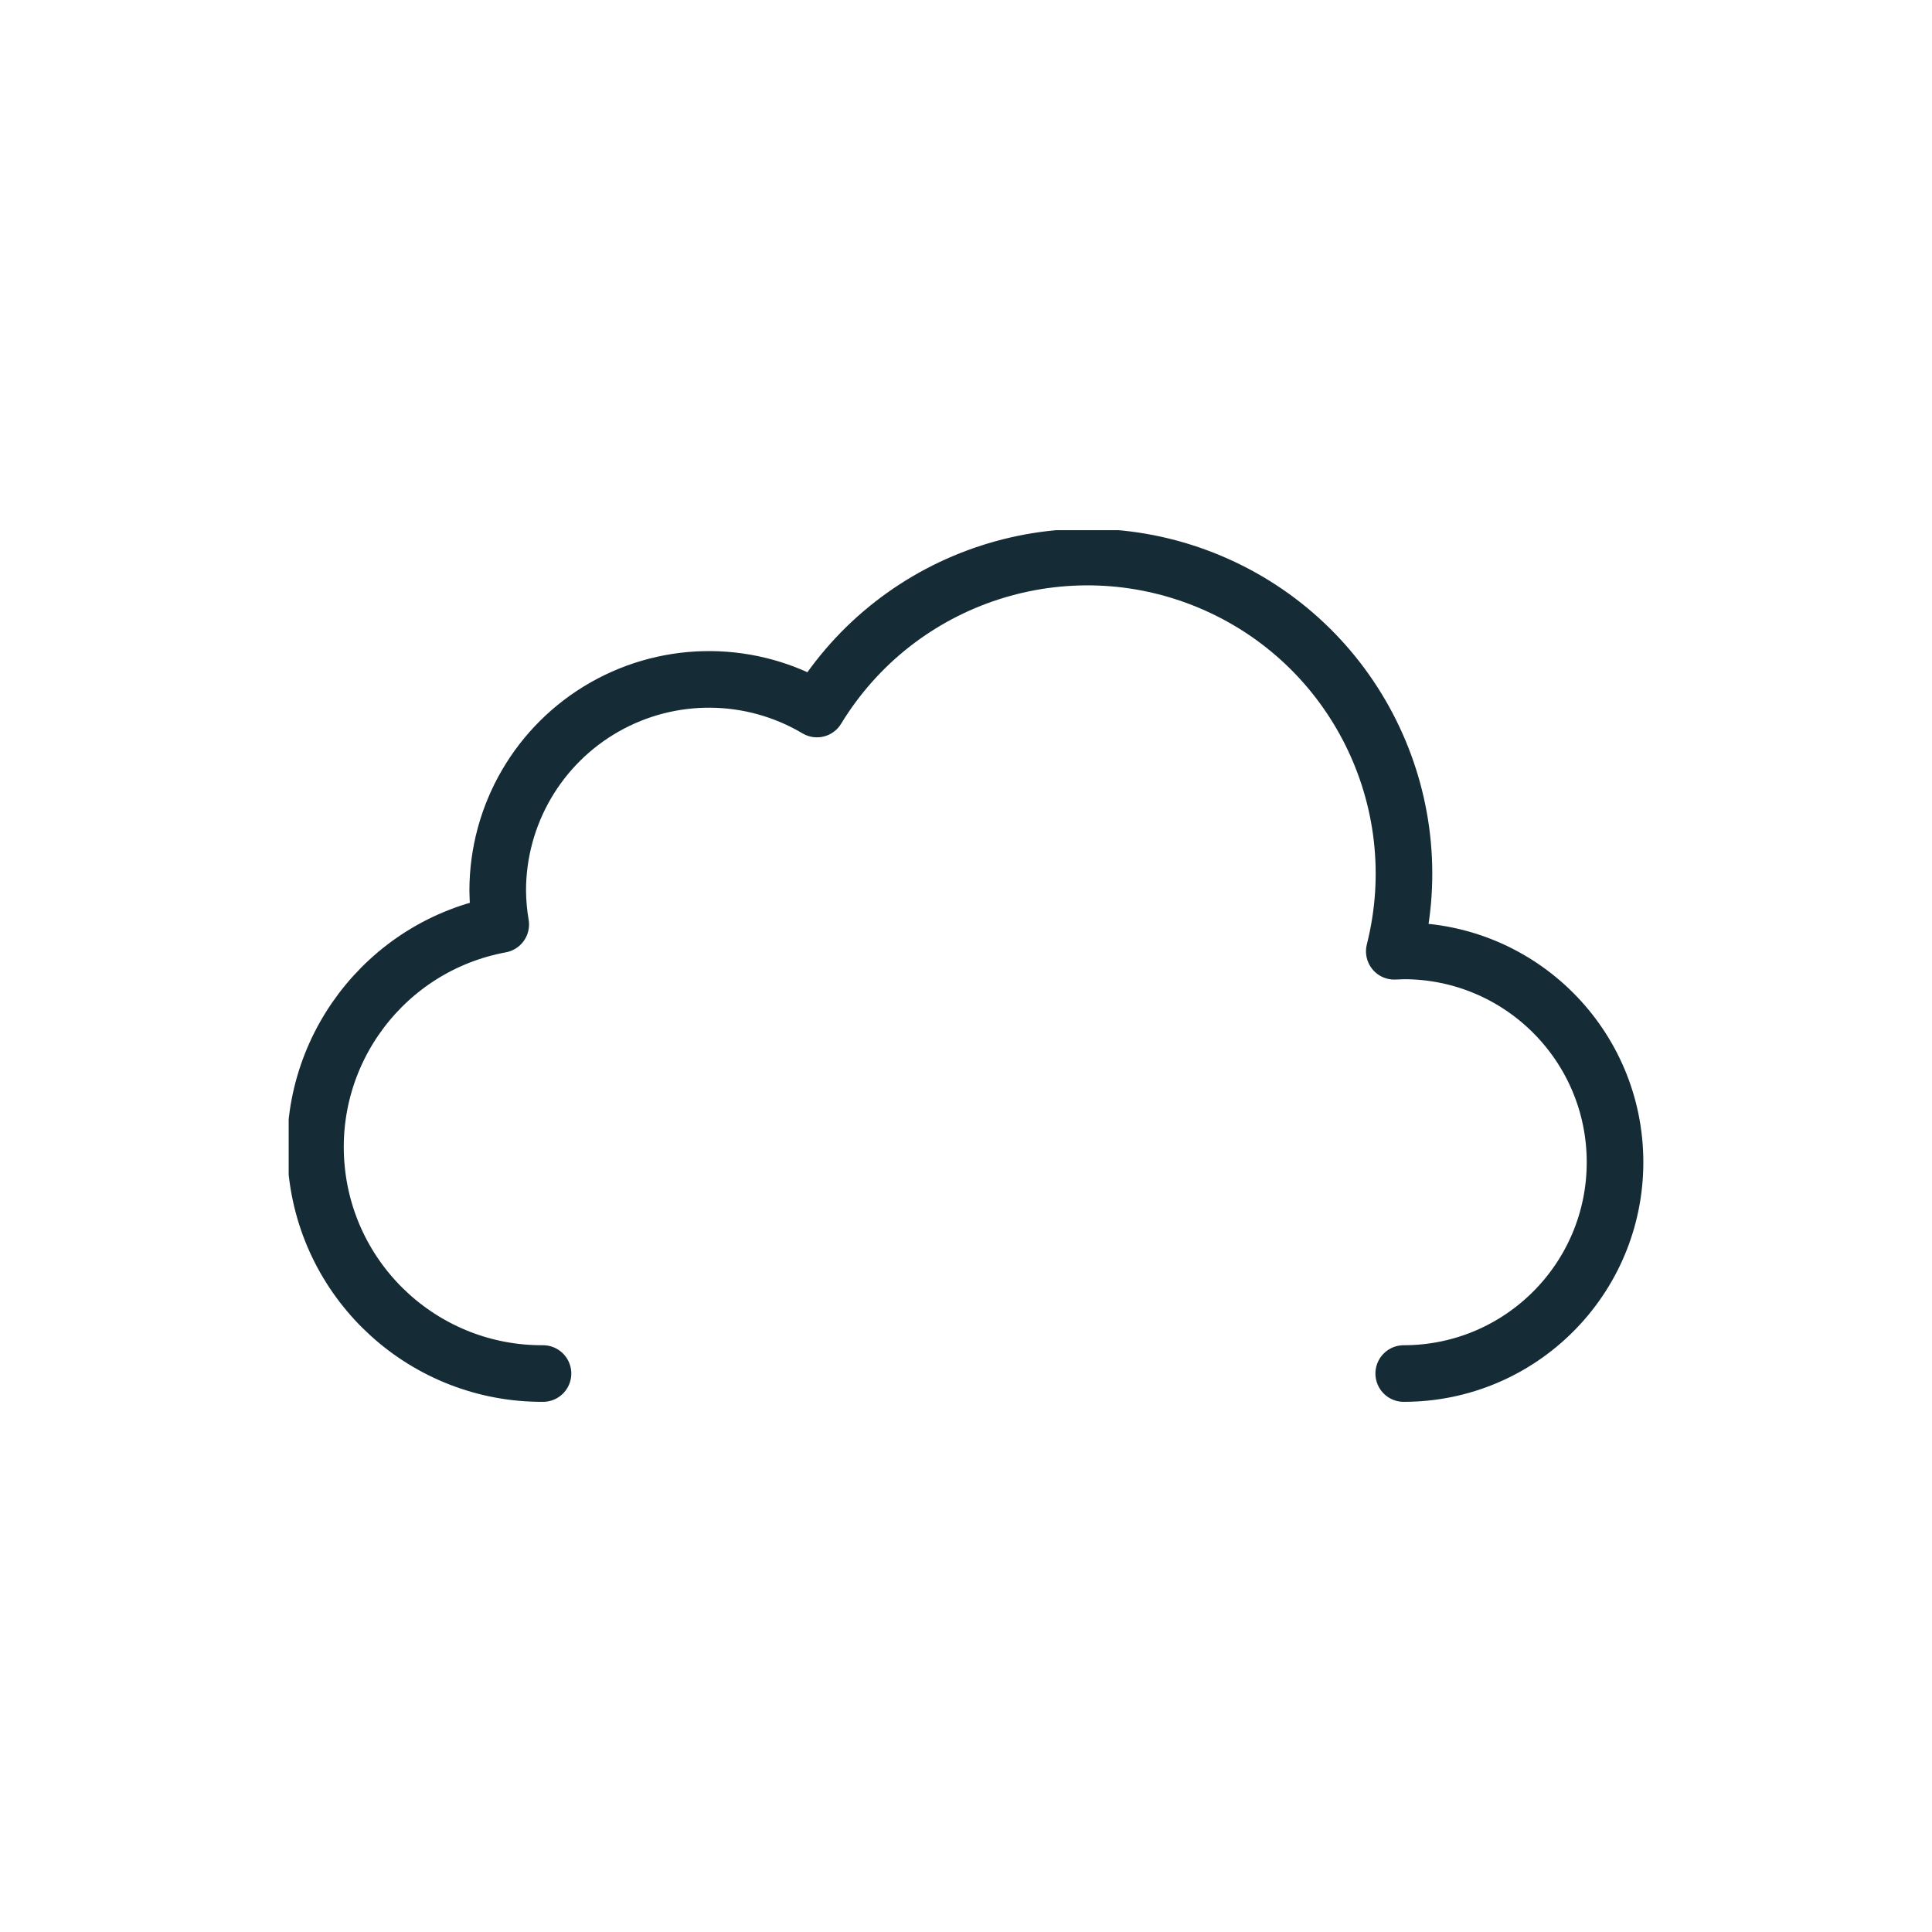
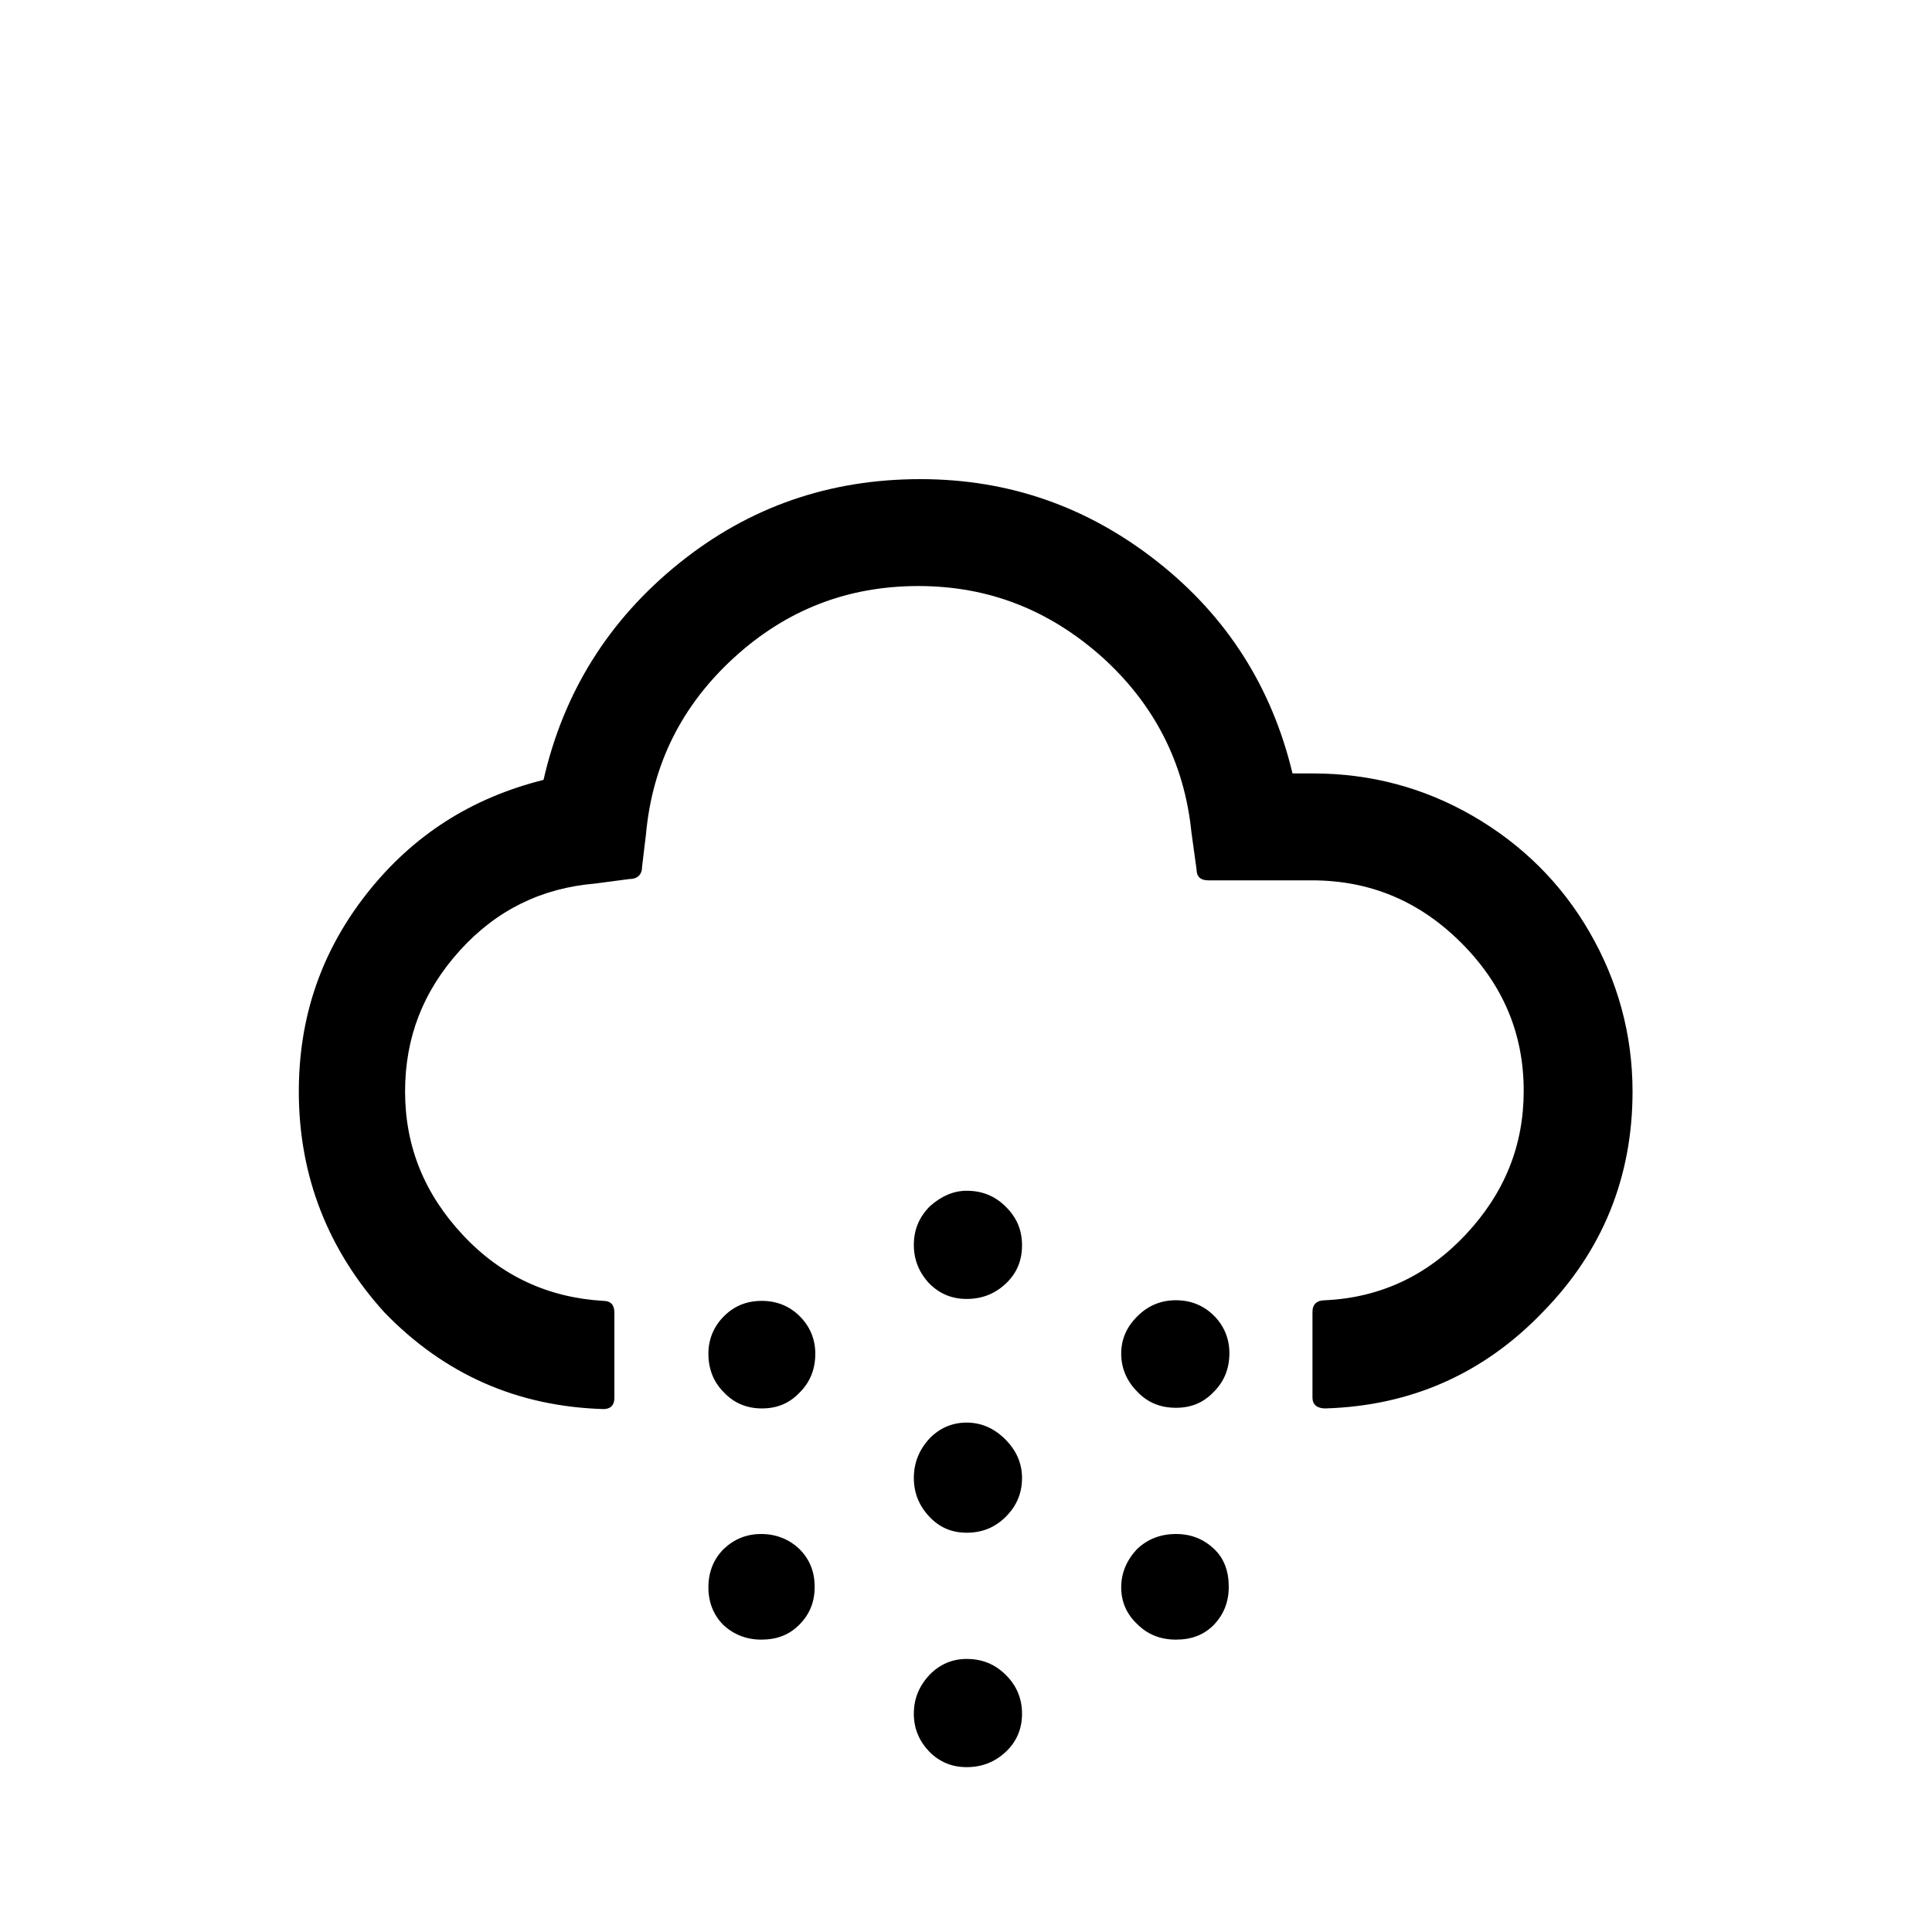
- <svg xmlns="http://www.w3.org/2000/svg" width="512" height="512" viewBox="0 0 512 512">
-   <defs>
-     <symbol id="meteoconsSnow0" viewBox="0 0 359 231">
-       <path fill="none" stroke="#152b35" stroke-linecap="round" stroke-linejoin="round" stroke-width="15" d="M295.5 223.5a56 56 0 0 0 0-112l-2.5.1a83.9 83.9 0 0 0-153-64.2a56 56 0 0 0-84.6 48.1a56.6 56.6 0 0 0 .8 9a60 60 0 0 0 11.2 119" />
-     </symbol>
-     <symbol id="meteoconsSnow1" viewBox="0 0 155.2 48">
-       <g>
-         <path fill="#86c3db" d="m41.2 30.5l-5.8-3.3a13.7 13.7 0 0 0 0-6.4l5.8-3.3a4 4 0 0 0 1.5-5.5a4 4 0 0 0-5.6-1.5l-5.8 3.3a13.6 13.6 0 0 0-2.6-2a13.8 13.8 0 0 0-3-1.2V4a4 4 0 0 0-8.1 0v6.6a14.3 14.3 0 0 0-5.7 3.2l-5.8-3.3A4 4 0 0 0 .5 12A4 4 0 0 0 2 17.5l5.8 3.3a13.7 13.7 0 0 0 0 6.4L2 30.5A4 4 0 0 0 .5 36a4 4 0 0 0 3.6 2a4 4 0 0 0 2-.5l5.8-3.3a13.6 13.6 0 0 0 2.6 2a13.8 13.8 0 0 0 3 1.2V44a4 4 0 0 0 8 0v-6.6a14.2 14.2 0 0 0 5.8-3.2l5.8 3.3a4 4 0 0 0 2 .5a4 4 0 0 0 3.5-2a4 4 0 0 0-1.4-5.5Zm-22.6-1.3a6 6 0 0 1-2.3-8.2a6.1 6.1 0 0 1 5.3-3a6.2 6.2 0 0 1 3 .8A6 6 0 0 1 27 27a6.1 6.1 0 0 1-8.3 2.2Z" opacity="0">
-           <animateTransform additive="sum" attributeName="transform" dur="6s" repeatCount="indefinite" type="rotate" values="0 24 24; 360 24 24" />
-           <animate id="meteoconsSnow2" attributeName="opacity" begin="0s; t1.end+1s" dur="2s" keyTimes="0; .17; .83; 1" values="0; 1; 1; 0" />
-         </path>
-         <animateTransform id="meteoconsSnow3" additive="sum" attributeName="transform" begin="0s; s1.end+1s" dur="2s" type="translate" values="0 -36; 0 92;" />
-       </g>
-       <g>
-         <path fill="#86c3db" d="m97.2 30.5l-5.8-3.3a13.7 13.7 0 0 0 0-6.4l5.8-3.3a4 4 0 0 0 1.5-5.5a4 4 0 0 0-5.6-1.5l-5.8 3.3a13.6 13.6 0 0 0-2.6-2a13.8 13.8 0 0 0-3-1.2V4a4 4 0 0 0-8.1 0v6.6a14.3 14.3 0 0 0-5.7 3.2l-5.8-3.3a4 4 0 0 0-5.6 1.5a4 4 0 0 0 1.5 5.5l5.8 3.3a13.7 13.7 0 0 0 0 6.4L58 30.5a4 4 0 0 0-1.5 5.5a4 4 0 0 0 3.6 2a4 4 0 0 0 2-.5l5.8-3.3a13.6 13.6 0 0 0 2.6 2a13.8 13.8 0 0 0 3 1.2V44a4 4 0 0 0 8 0v-6.6a14.2 14.2 0 0 0 5.8-3.2l5.8 3.3a4 4 0 0 0 2 .5a4 4 0 0 0 3.5-2a4 4 0 0 0-1.4-5.5Zm-22.6-1.3a6 6 0 0 1-2.3-8.2a6.1 6.1 0 0 1 5.3-3a6.2 6.2 0 0 1 3 .8A6 6 0 0 1 83 27a6.1 6.1 0 0 1-8.3 2.2Z" opacity="0">
-           <animateTransform additive="sum" attributeName="transform" dur="6s" repeatCount="indefinite" type="rotate" values="0 80 24; 360 80 24" />
-           <animate id="meteoconsSnow4" attributeName="opacity" begin="-.83s; t2.end+1s" dur="2s" keyTimes="0; .17; .83; 1" values="0; 1; 1; 0" />
-         </path>
-         <animateTransform id="meteoconsSnow5" additive="sum" attributeName="transform" begin="-.83s; s2.end+1s" dur="2s" type="translate" values="0 -36; 0 92;" />
-       </g>
-       <g>
-         <path fill="#86c3db" d="m153.2 30.5l-5.8-3.3a13.7 13.7 0 0 0 0-6.4l5.8-3.3a4 4 0 0 0 1.5-5.5a4 4 0 0 0-5.6-1.5l-5.8 3.3a13.6 13.6 0 0 0-2.6-2a13.8 13.8 0 0 0-3-1.2V4a4 4 0 0 0-8.1 0v6.6a14.3 14.3 0 0 0-5.7 3.2l-5.8-3.3a4 4 0 0 0-5.6 1.5a4 4 0 0 0 1.5 5.5l5.8 3.3a13.7 13.7 0 0 0 0 6.4l-5.8 3.3a4 4 0 0 0-1.5 5.5a4 4 0 0 0 3.6 2a4 4 0 0 0 2-.5l5.8-3.3a13.6 13.6 0 0 0 2.6 2a13.8 13.8 0 0 0 3 1.2V44a4 4 0 0 0 8 0v-6.6a14.2 14.2 0 0 0 5.8-3.2l5.8 3.3a4 4 0 0 0 2 .5a4 4 0 0 0 3.5-2a4 4 0 0 0-1.4-5.5Zm-22.6-1.3a6 6 0 0 1-2.3-8.2a6.1 6.1 0 0 1 5.3-3a6.2 6.2 0 0 1 3 .8a6 6 0 0 1 2.2 8.2a6.1 6.1 0 0 1-8.2 2.2Z" opacity="0">
-           <animateTransform additive="sum" attributeName="transform" dur="6s" repeatCount="indefinite" type="rotate" values="0 136 24; 360 136 24" />
-           <animate id="meteoconsSnow6" attributeName="opacity" begin=".83s; t3.end+1s" dur="2s" keyTimes="0; .17; .83; 1" values="0; 1; 1; 0" />
-         </path>
-         <animateTransform id="meteoconsSnow7" additive="sum" attributeName="transform" begin=".83s; s3.end+1s" dur="2s" type="translate" values="0 -36; 0 92;" />
-       </g>
-     </symbol>
-   </defs>
-   <use width="359" height="231" href="#meteoconsSnow0" transform="translate(76.5 140.5)" />
-   <use width="155.2" height="48" href="#meteoconsSnow1" transform="translate(178.4 338)" />
+ <svg xmlns="http://www.w3.org/2000/svg" version="1.1" id="Layer_1" x="0px" y="0px" viewBox="0 0 30 30" style="enable-background:new 0 0 30 30;" xml:space="preserve">
+   <path d="M4.64,16.95c0-1.16,0.35-2.18,1.06-3.08s1.62-1.48,2.74-1.76c0.31-1.36,1.01-2.48,2.1-3.36s2.34-1.31,3.75-1.31 c1.38,0,2.6,0.43,3.68,1.28c1.08,0.85,1.78,1.95,2.1,3.29h0.32c0.89,0,1.72,0.22,2.48,0.66c0.76,0.44,1.37,1.04,1.81,1.8 c0.44,0.76,0.67,1.59,0.67,2.48c0,1.32-0.46,2.47-1.39,3.42c-0.92,0.96-2.05,1.46-3.38,1.5c-0.13,0-0.2-0.06-0.2-0.17v-1.33 c0-0.12,0.07-0.18,0.2-0.18c0.85-0.04,1.58-0.38,2.18-1.02s0.9-1.38,0.9-2.23c0-0.89-0.32-1.65-0.97-2.3s-1.42-0.97-2.32-0.97h-1.61 c-0.12,0-0.18-0.06-0.18-0.17l-0.08-0.58c-0.11-1.08-0.58-1.99-1.39-2.72c-0.82-0.73-1.76-1.1-2.85-1.1c-1.1,0-2.05,0.37-2.86,1.11 c-0.81,0.74-1.27,1.65-1.37,2.75l-0.06,0.5c0,0.12-0.07,0.19-0.2,0.19l-0.53,0.07c-0.83,0.07-1.53,0.41-2.1,1.04 s-0.85,1.35-0.85,2.19c0,0.85,0.3,1.59,0.9,2.23s1.33,0.97,2.18,1.02c0.11,0,0.17,0.06,0.17,0.18v1.33c0,0.11-0.06,0.17-0.17,0.17 c-1.34-0.04-2.47-0.54-3.4-1.5C5.1,19.42,4.64,18.27,4.64,16.95z M11,21.02c0-0.22,0.08-0.42,0.24-0.58 c0.16-0.16,0.35-0.24,0.59-0.24c0.23,0,0.43,0.08,0.59,0.24c0.16,0.16,0.24,0.36,0.24,0.58c0,0.24-0.08,0.44-0.24,0.6 c-0.16,0.17-0.35,0.25-0.59,0.25c-0.23,0-0.43-0.08-0.59-0.25C11.08,21.46,11,21.26,11,21.02z M11,24.65c0-0.24,0.08-0.44,0.24-0.6 c0.16-0.15,0.35-0.23,0.58-0.23c0.23,0,0.43,0.08,0.59,0.23c0.16,0.16,0.24,0.35,0.24,0.59c0,0.24-0.08,0.43-0.24,0.59 c-0.16,0.16-0.35,0.23-0.59,0.23c-0.23,0-0.43-0.08-0.59-0.23C11.08,25.08,11,24.88,11,24.65z M14.19,22.95 c0-0.23,0.08-0.44,0.25-0.62c0.16-0.16,0.35-0.24,0.57-0.24c0.23,0,0.43,0.09,0.6,0.26c0.17,0.17,0.26,0.37,0.26,0.6 c0,0.23-0.08,0.43-0.25,0.6c-0.17,0.17-0.37,0.25-0.61,0.25c-0.23,0-0.42-0.08-0.58-0.25S14.19,23.18,14.19,22.95z M14.19,19.33 c0-0.23,0.08-0.43,0.25-0.6c0.18-0.16,0.37-0.24,0.57-0.24c0.24,0,0.44,0.08,0.61,0.25c0.17,0.17,0.25,0.36,0.25,0.6 c0,0.23-0.08,0.43-0.25,0.59c-0.17,0.16-0.37,0.24-0.61,0.24c-0.23,0-0.42-0.08-0.58-0.24C14.27,19.76,14.19,19.56,14.19,19.33z  M14.19,26.61c0-0.23,0.08-0.43,0.25-0.61c0.16-0.16,0.35-0.24,0.57-0.24c0.24,0,0.44,0.08,0.61,0.25c0.17,0.17,0.25,0.37,0.25,0.6 s-0.08,0.43-0.25,0.59c-0.17,0.16-0.37,0.24-0.61,0.24c-0.23,0-0.42-0.08-0.58-0.24C14.27,27.03,14.19,26.84,14.19,26.61z  M17.41,21.02c0-0.22,0.08-0.41,0.25-0.58c0.17-0.17,0.37-0.25,0.6-0.25c0.23,0,0.43,0.08,0.59,0.24c0.16,0.16,0.24,0.36,0.24,0.58 c0,0.24-0.08,0.44-0.24,0.6c-0.16,0.17-0.35,0.25-0.59,0.25c-0.24,0-0.44-0.08-0.6-0.25C17.5,21.45,17.41,21.25,17.41,21.02z  M17.41,24.65c0-0.22,0.08-0.42,0.25-0.6c0.16-0.15,0.36-0.23,0.6-0.23c0.24,0,0.43,0.08,0.59,0.23s0.23,0.35,0.23,0.59 c0,0.24-0.08,0.43-0.23,0.59c-0.16,0.16-0.35,0.23-0.59,0.23c-0.24,0-0.44-0.08-0.6-0.24C17.5,25.07,17.41,24.88,17.41,24.65z" />
</svg>
